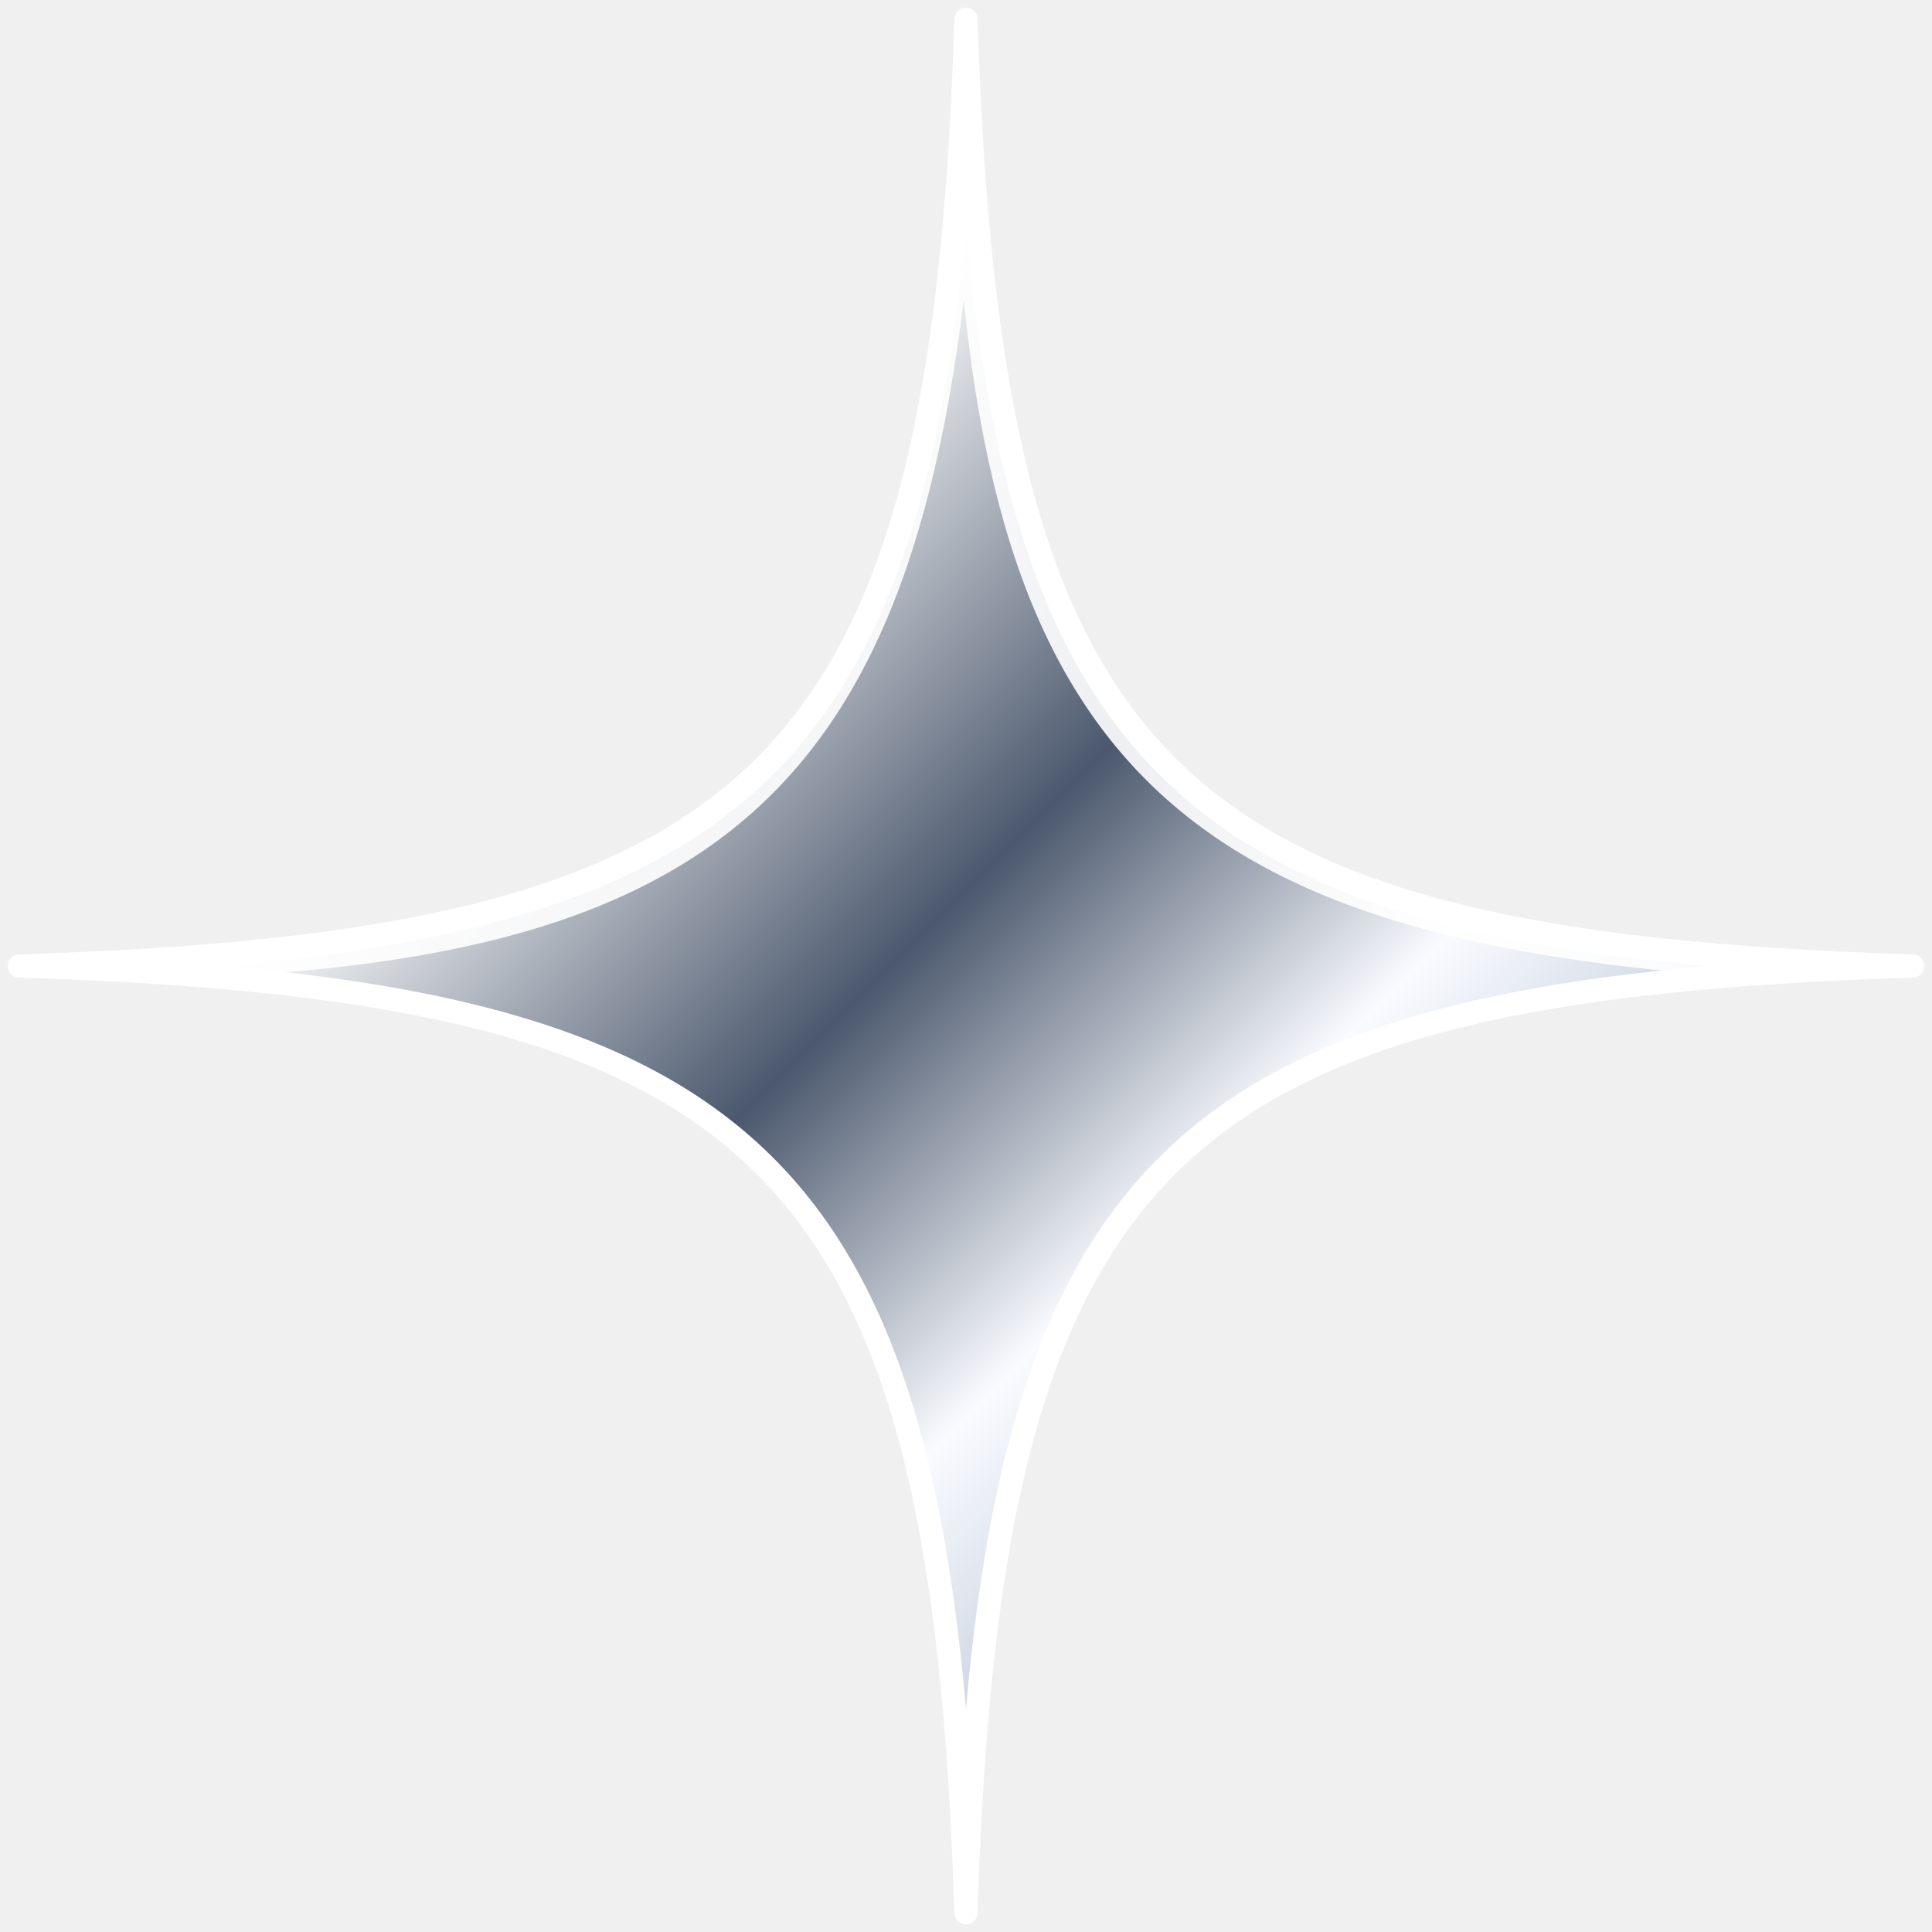
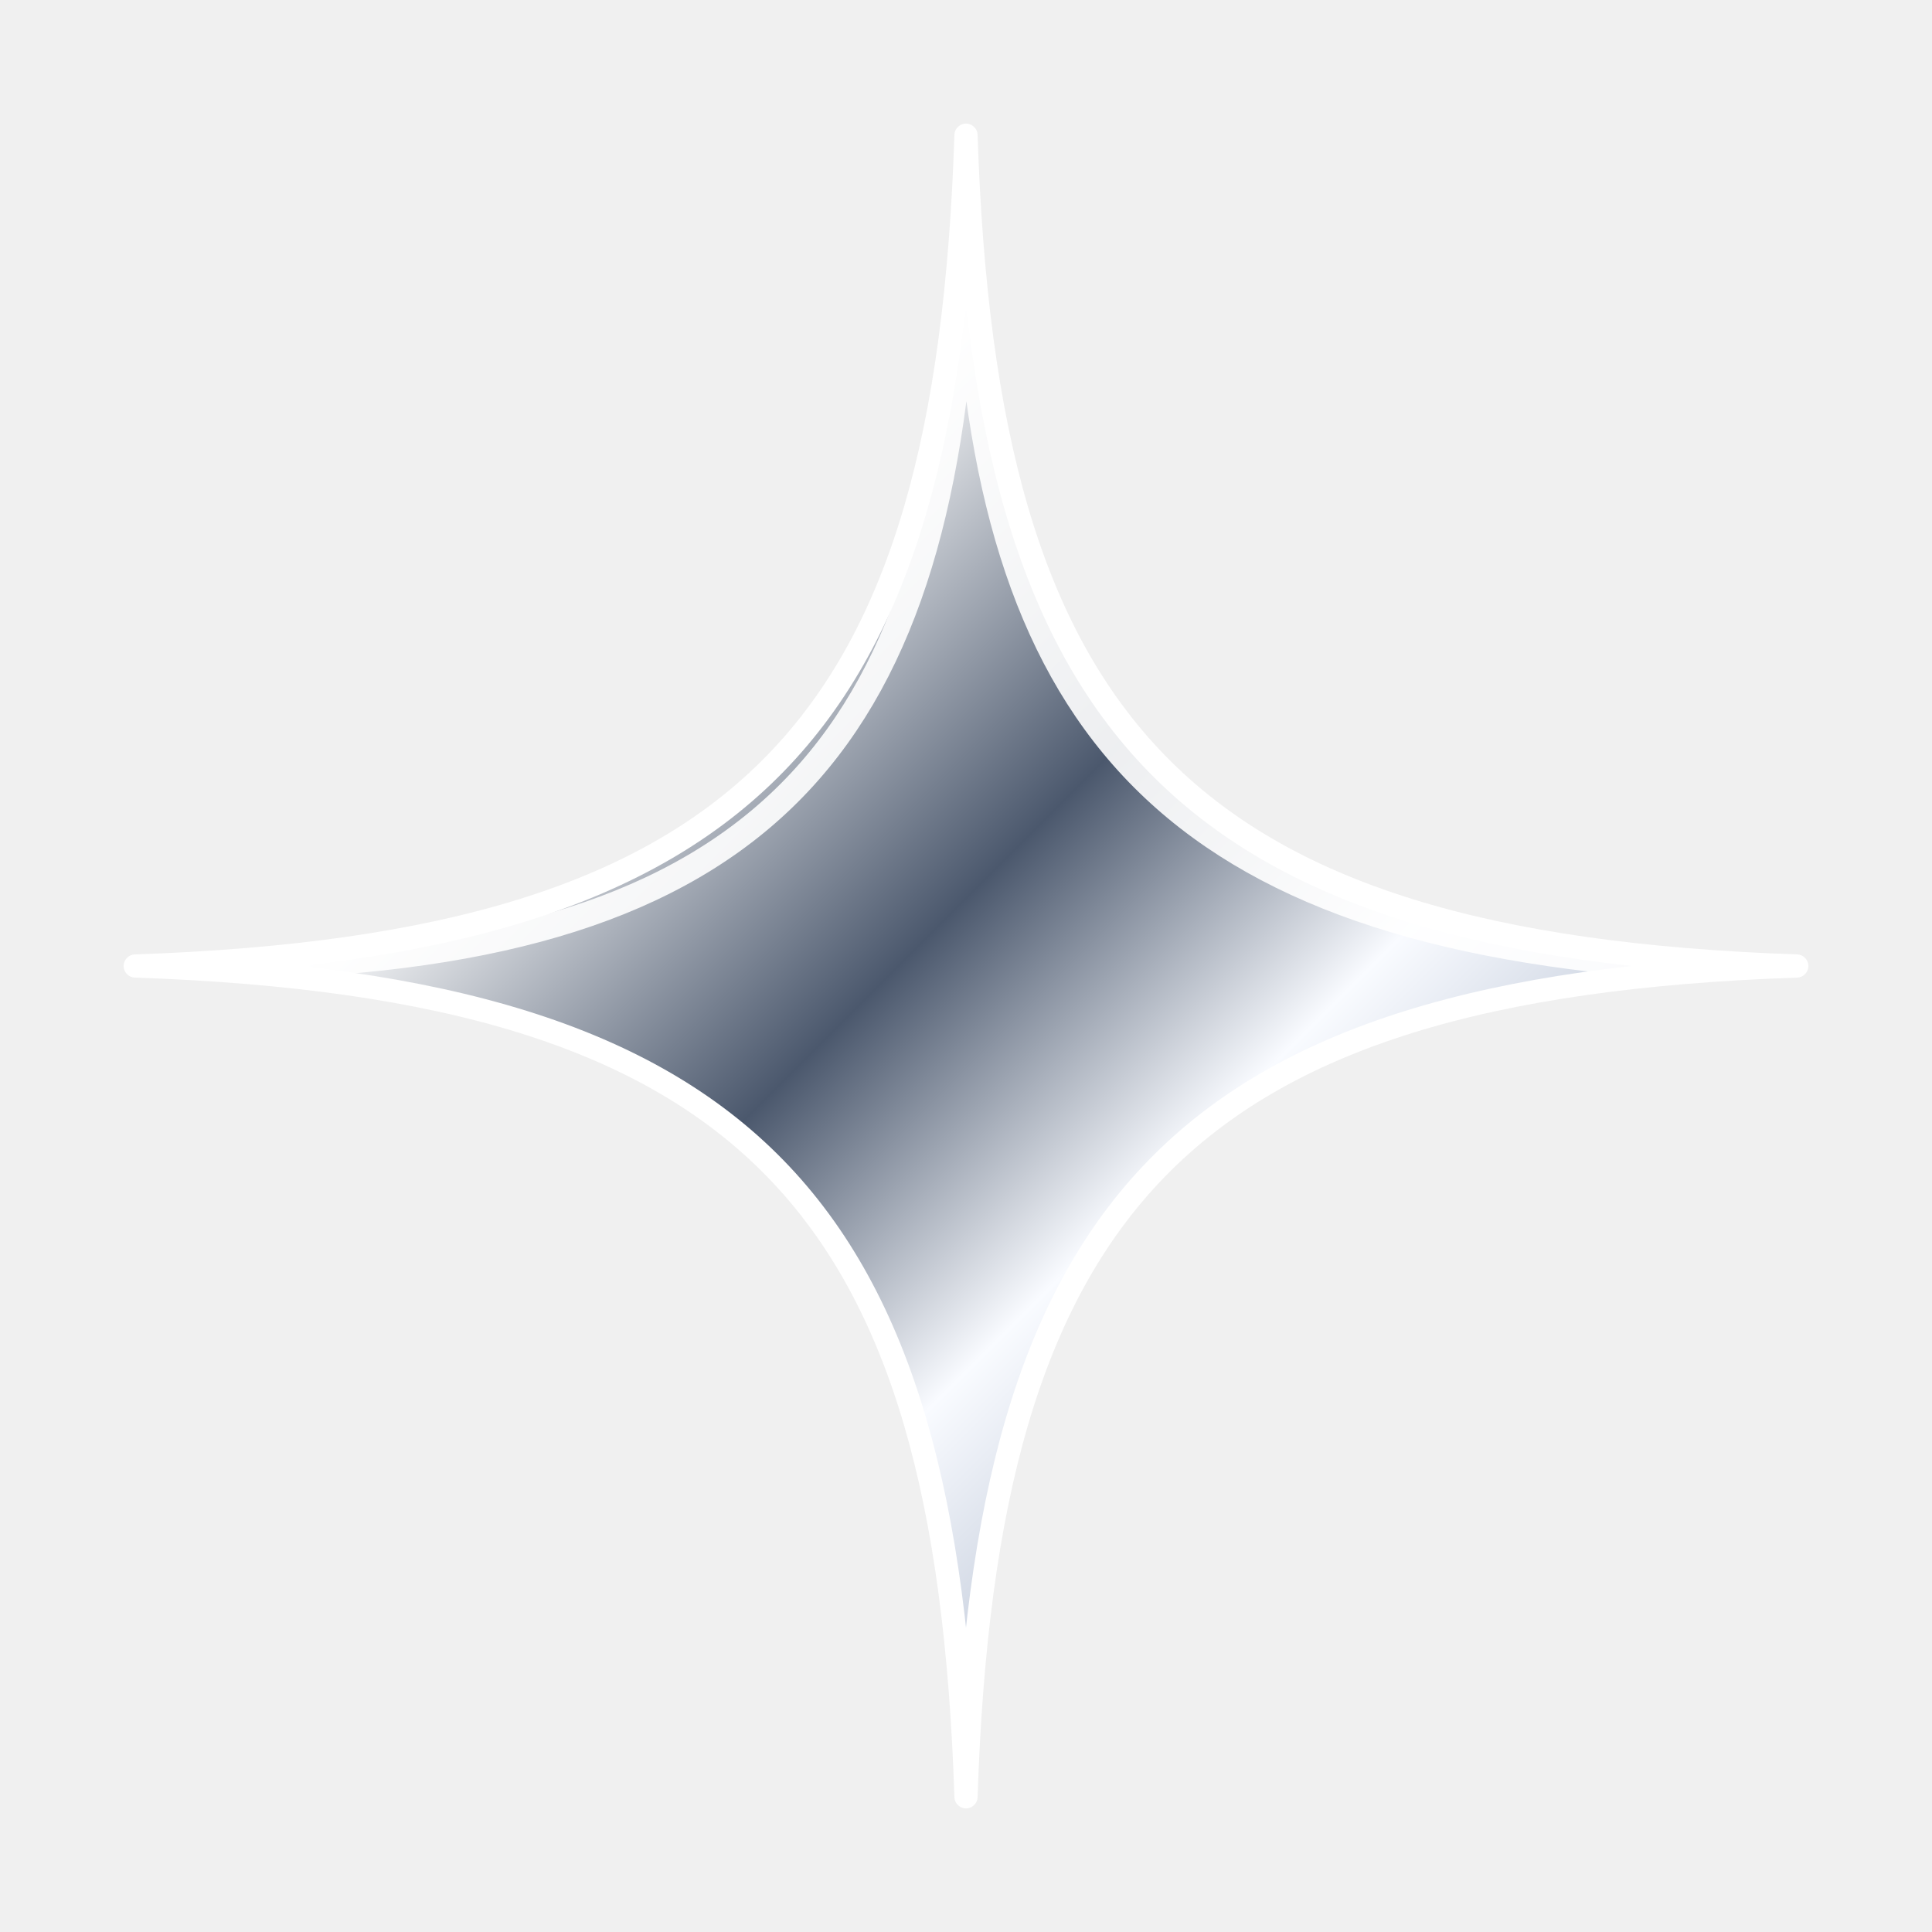
<svg xmlns="http://www.w3.org/2000/svg" width="48" height="48" viewBox="0 0 100 100">
  <defs>
    <linearGradient id="chrome" x1="0" y1="0" x2="1" y2="1">
      <stop offset="0" stop-color="#ffffff" />
      <stop offset=".16" stop-color="#8793a5" />
      <stop offset=".30" stop-color="#ffffff" />
      <stop offset=".48" stop-color="#4b586d" />
      <stop offset=".62" stop-color="#f9fbff" />
      <stop offset=".78" stop-color="#a6b2c7" />
      <stop offset="1" stop-color="#ffffff" />
    </linearGradient>
  </defs>
-   <path d="M50 1 C51.225 40.2 60.43 48.775 99 50 C60.43 51.225 51.225 59.8 50 99 C48.775 59.8 39.57 51.225 1 50 C39.57 48.775 48.775 40.2 50 1Z" fill="url(#chrome)" stroke="#ffffff" stroke-width="1.2" stroke-linejoin="round" />
-   <path d="M50 7 C51 39 61 48 91 50 M9 50 C39 49 48 39 50 7" fill="none" stroke="#ffffff" stroke-width="1.3" stroke-linecap="round" opacity=".9" />
+   <path d="M50 7 C51 37.5 61 48.9 93 50 C61 51.1 51 62.5 50 93 C49 62.5 39 51.1 7 50 C39 48.9 49 37.5 50 7Z" fill="url(#chrome)" stroke="#ffffff" stroke-width="1.2" stroke-linejoin="round" />
+   <path d="M50 13 C51 37 60 48 86 50 M14 50 C40 49 49 38 50 13" fill="none" stroke="#ffffff" stroke-width="1.3" stroke-linecap="round" opacity=".9" />
</svg>
